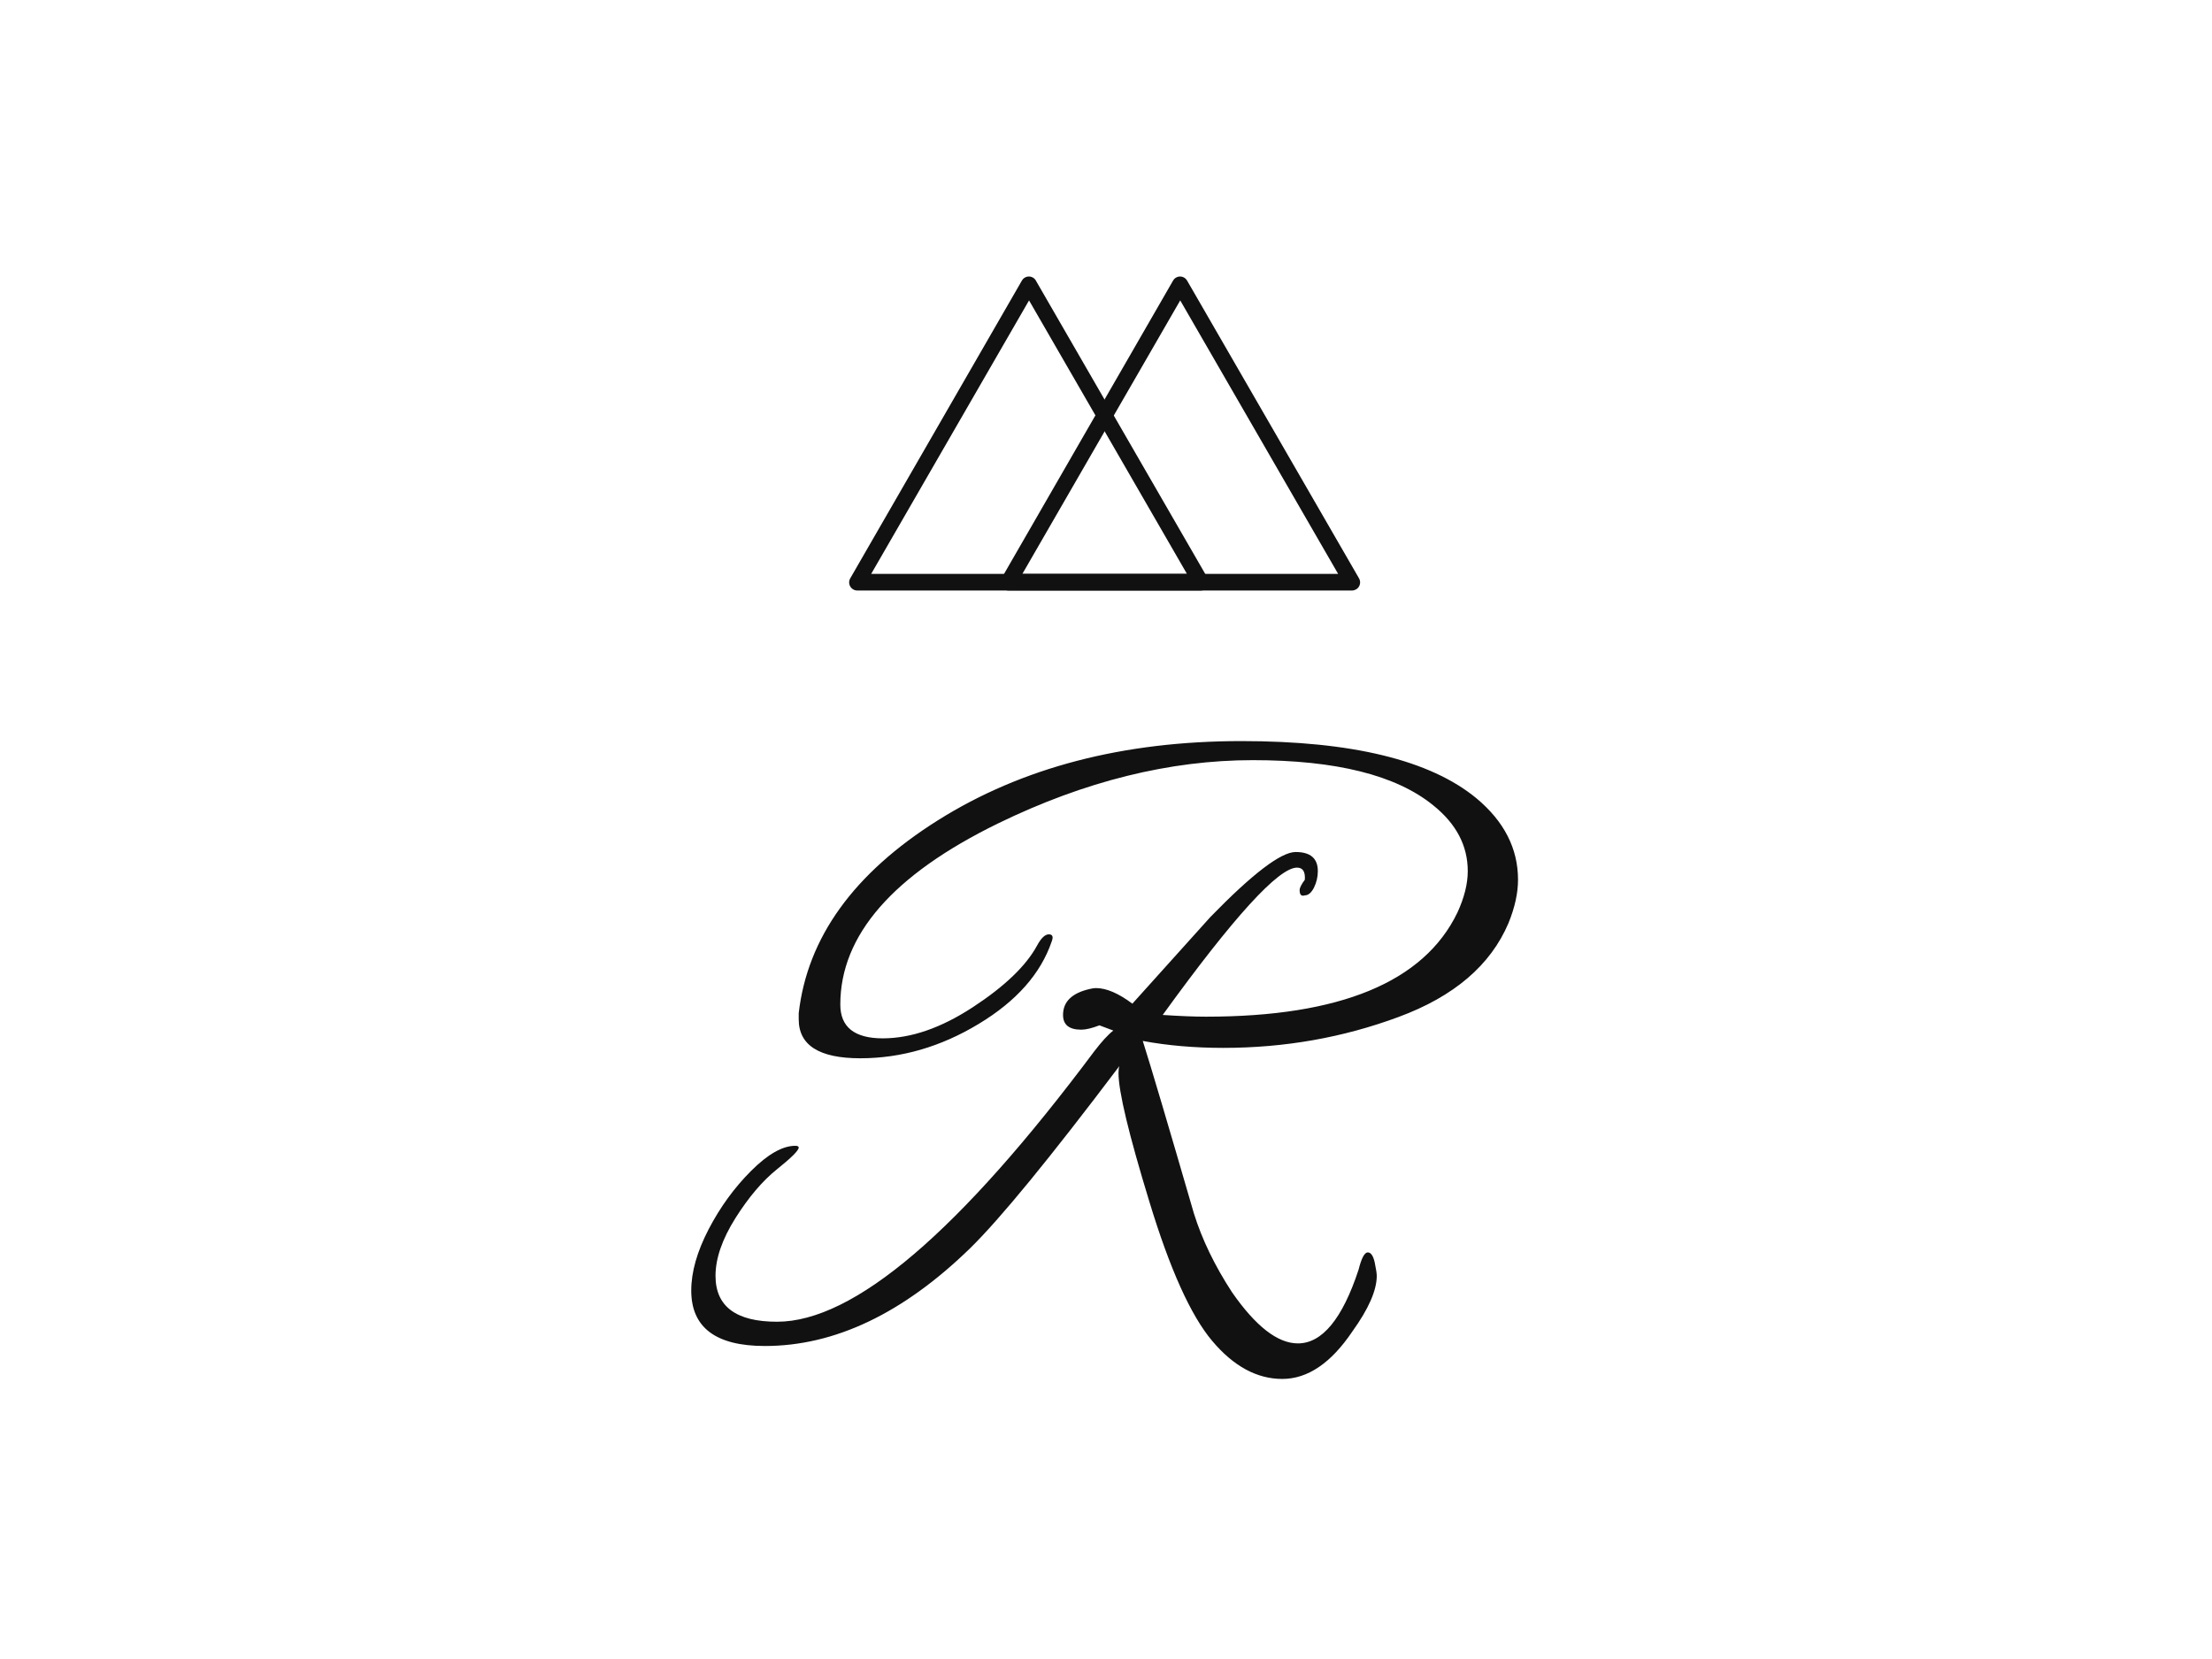
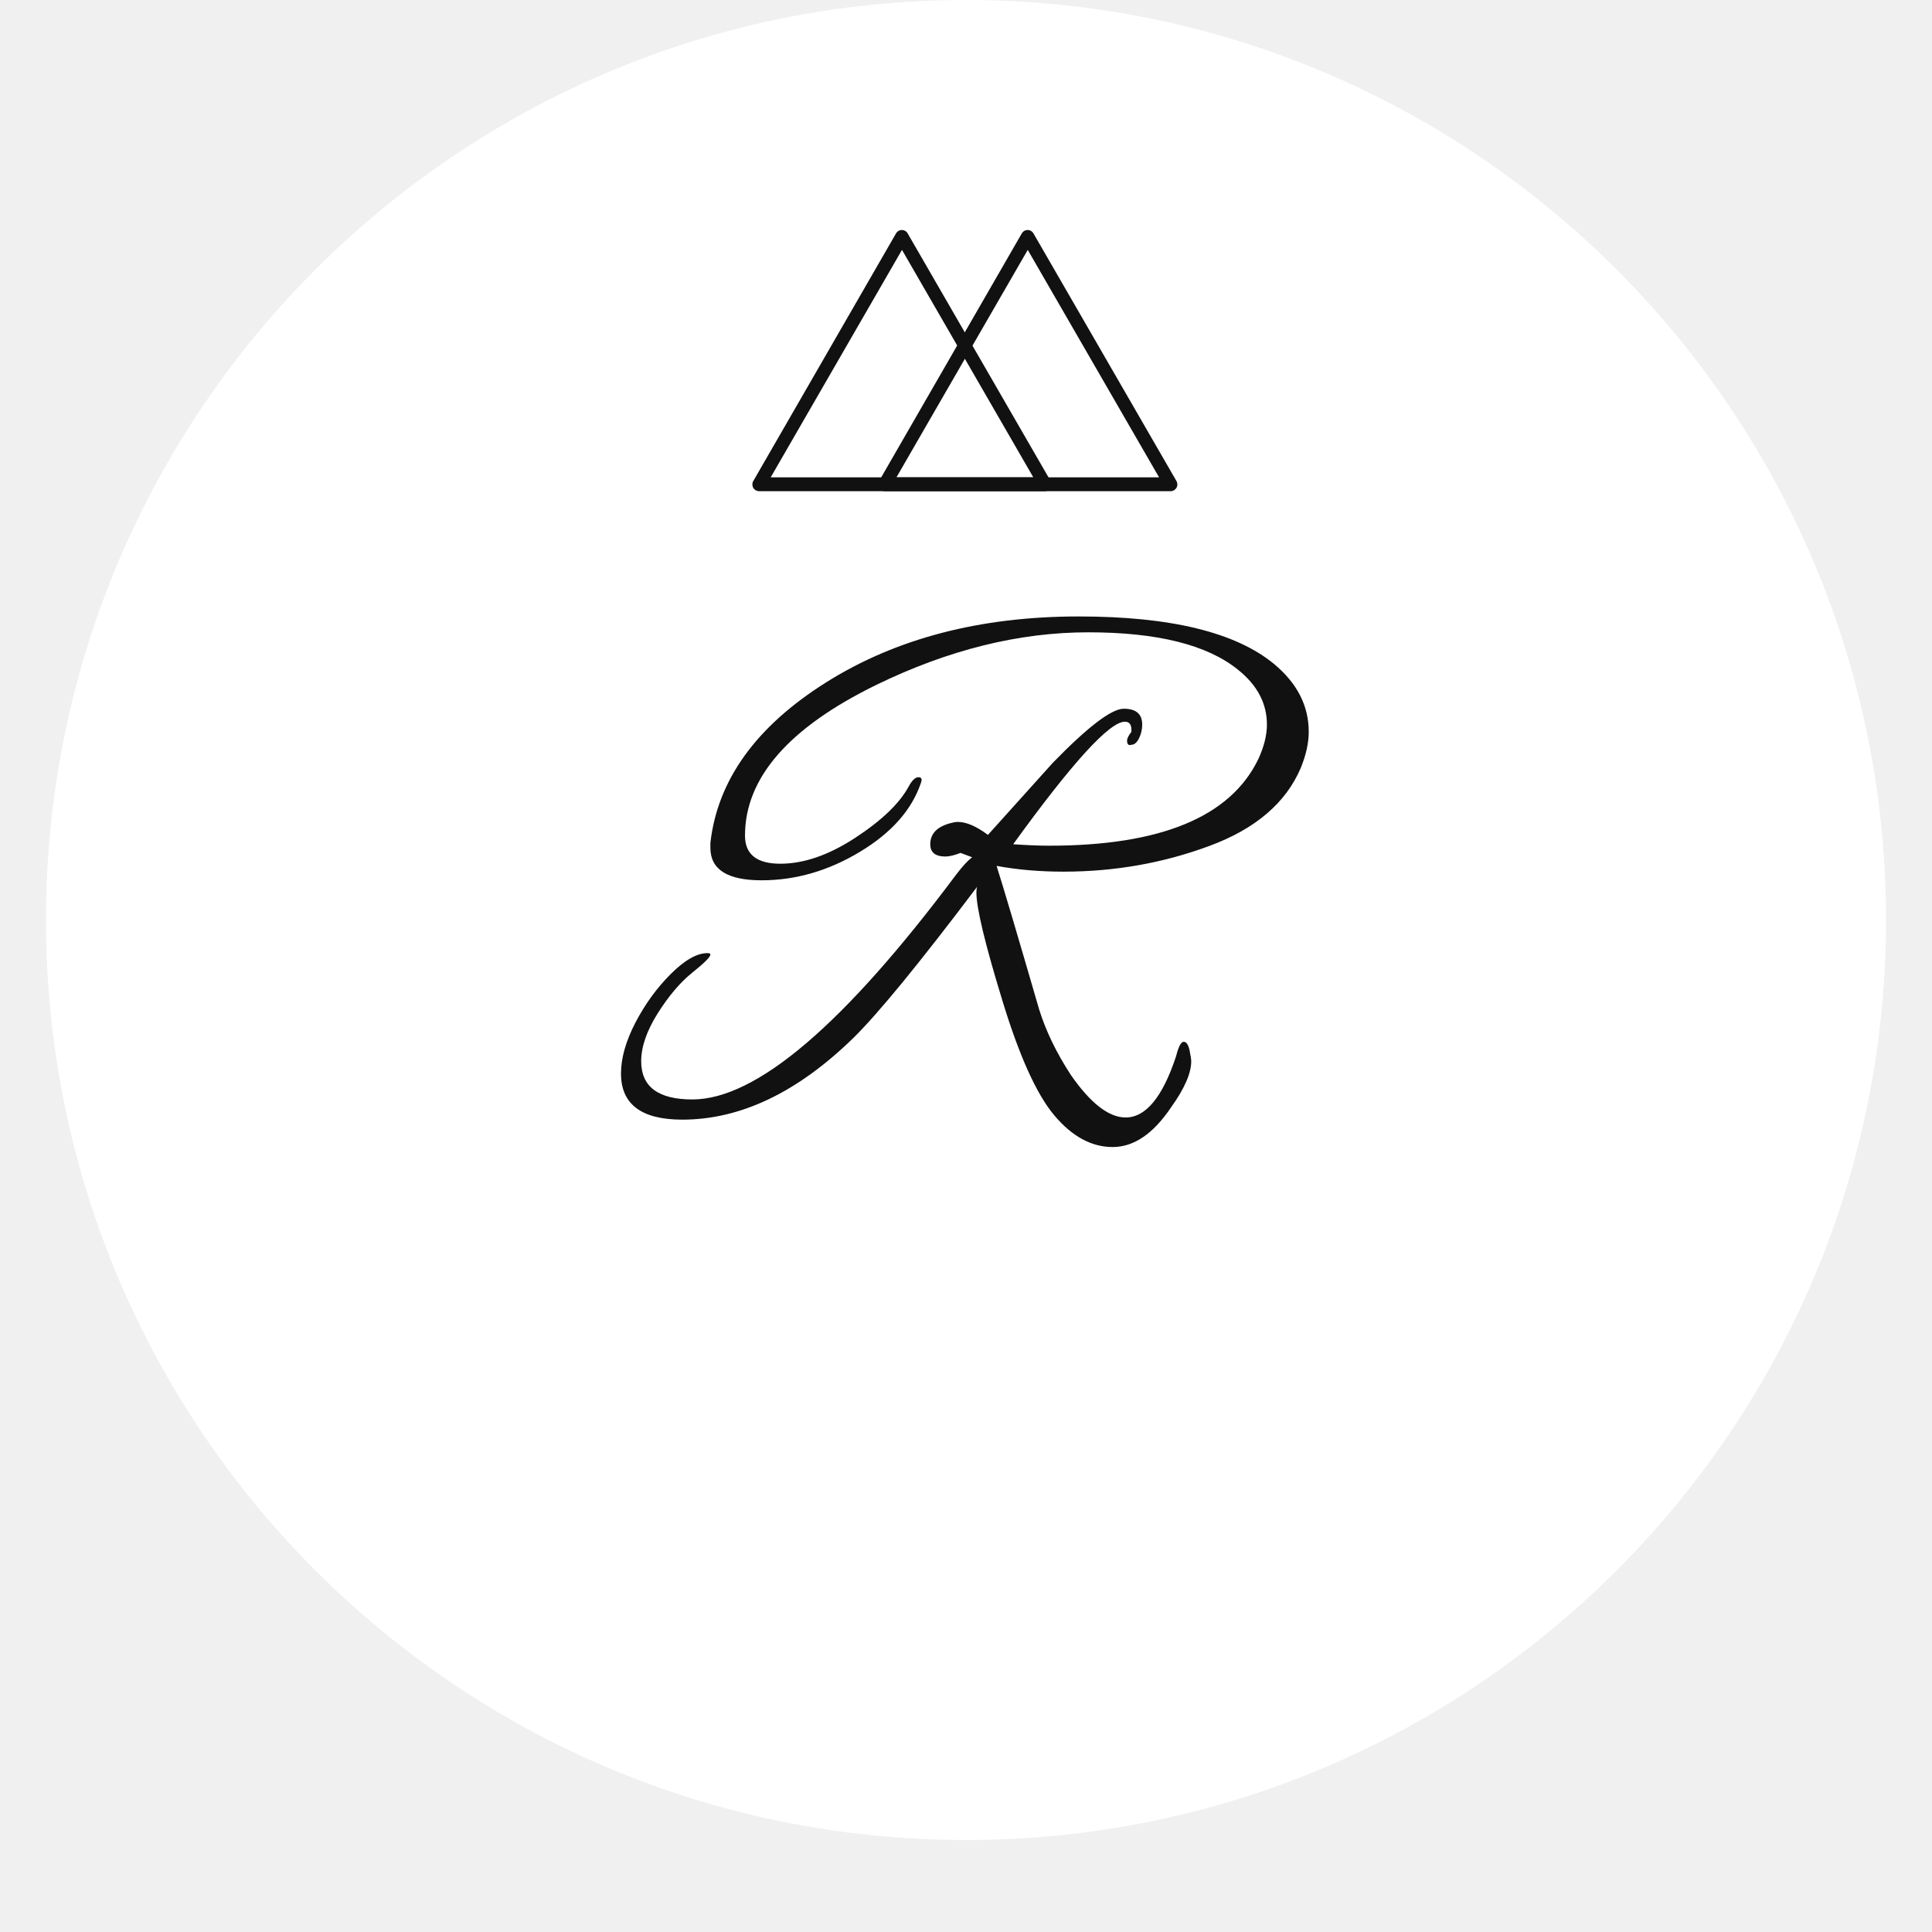
- <svg xmlns="http://www.w3.org/2000/svg" version="1.1" width="2000" height="1500" viewBox="0 0 2000 1500">
-   <rect width="2000" height="1500" fill="#ffffff" />
+ <svg xmlns="http://www.w3.org/2000/svg" version="1.1" width="2000" height="2000" viewBox="0 0 2000 2100">
+   <rect rx="50%" ry="50%" width="2000" height="2000" fill="#ffffff" />
  <g transform="matrix(0.3750938,0,0,0.3750938,623.6736,248.3871)">
    <svg viewBox="0 0 186 248" data-background-color="#ffffff" preserveAspectRatio="xMidYMid meet" height="2666" width="2000">
      <g id="tight-bounds" transform="matrix(1,0,0,1,0.3056074,0.4)">
        <svg viewBox="0 0 185.389 247.2" height="247.2" width="185.389">
          <g>
            <svg viewBox="0 0 320.42 427.252" height="247.2" width="185.389">
              <g transform="matrix(1,0,0,1,0,180.0519)">
                <svg viewBox="0 0 320.42 247.2" height="247.2" width="320.42">
                  <g id="textblocktransform">
                    <svg viewBox="0 0 320.42 247.2" height="247.2" width="320.42" id="textblock">
                      <g>
                        <svg viewBox="0 0 320.42 247.2" height="247.2" width="320.42">
                          <g transform="matrix(1,0,0,1,0,0)">
                            <svg width="320.42" viewBox="-2.1 -31.2 47.7 36.8" height="247.2" data-palette-color="#111111">
                              <path d="M28.6-13.5L28.6-13.5Q26.1-13.5 23.95-13.9L23.95-13.9Q24.65-11.7 26.9-3.95L26.9-3.95Q27.6-1.7 29.1 0.6L29.1 0.6Q31.15 3.55 32.9 3.55L32.9 3.55Q35 3.55 36.4-0.7L36.4-0.7Q36.65-1.7 36.93-1.7 37.2-1.7 37.33-1.13 37.45-0.55 37.45-0.35L37.45-0.35Q37.45 0.9 36.05 2.85L36.05 2.85Q34.2 5.6 32 5.6 29.8 5.6 27.95 3.4 26.1 1.2 24.33-4.63 22.55-10.45 22.55-12.05L22.55-12.05Q22.55-12.3 22.6-12.45L22.6-12.45Q16.6-4.5 14-1.95L14-1.95Q8.2 3.7 2.15 3.7L2.15 3.7Q-2.1 3.7-2.1 0.5L-2.1 0.5Q-2.1-1.1-1.1-3.03-0.1-4.95 1.35-6.4 2.8-7.85 3.9-7.85L3.9-7.85Q4.1-7.85 4.1-7.75L4.1-7.75Q4.1-7.5 2.85-6.5 1.6-5.5 0.45-3.68-0.7-1.85-0.7-0.35L-0.7-0.35Q-0.7 2.3 2.85 2.3L2.85 2.3Q9.5 2.3 21.15-13.3L21.15-13.3Q21.8-14.15 22.25-14.5L22.25-14.5 21.45-14.8Q20.8-14.55 20.4-14.55L20.4-14.55Q19.35-14.55 19.35-15.4L19.35-15.4Q19.35-16.55 20.9-16.9L20.9-16.9Q21.1-16.95 21.25-16.95L21.25-16.95Q22.15-16.95 23.35-16.05L23.35-16.05Q27.75-20.95 27.85-21.05L27.85-21.05Q31.5-24.8 32.77-24.8 34.05-24.8 34.05-23.7L34.05-23.7Q34.05-23.2 33.83-22.75 33.6-22.3 33.3-22.3L33.3-22.3Q33-22.2 33-22.6L33-22.6Q33-22.8 33.3-23.2L33.3-23.2Q33.35-23.9 32.85-23.9L32.85-23.9Q31.25-23.9 25.1-15.4L25.1-15.4Q26.6-15.3 27.6-15.3L27.6-15.3Q39.2-15.3 42.1-21.3L42.1-21.3Q42.7-22.6 42.7-23.7L42.7-23.7Q42.7-25.9 40.7-27.5L40.7-27.5Q37.5-30.1 30.3-30.1 23.1-30.1 15.6-26.45L15.6-26.45Q6.5-22 6.5-16L6.5-16Q6.5-14.05 8.95-14.05 11.4-14.05 14.15-15.85 16.9-17.65 17.85-19.4L17.85-19.4Q18.2-20.05 18.53-20.05 18.85-20.05 18.7-19.65L18.7-19.65Q17.75-16.85 14.48-14.88 11.2-12.9 7.65-12.9 4.1-12.9 4.1-15.15L4.1-15.15Q4.1-15.3 4.1-15.5L4.1-15.5Q4.85-22.05 12.13-26.63 19.4-31.2 29.65-31.2L29.65-31.2Q39.2-31.2 43.2-27.9L43.2-27.9Q45.6-25.9 45.6-23.2L45.6-23.2Q45.6-22.05 45.05-20.7L45.05-20.7Q43.5-17.05 38.7-15.28 33.9-13.5 28.6-13.5Z" opacity="1" transform="matrix(1,0,0,1,0,0)" fill="#111111" class="wordmark-text-0" data-fill-palette-color="primary" id="text-0" />
                            </svg>
                          </g>
                        </svg>
                      </g>
                    </svg>
                  </g>
                </svg>
              </g>
              <g transform="matrix(1,0,0,1,61.20014,0)">
                <svg viewBox="0 0 198.019 121.694" height="121.694" width="198.019">
                  <g>
                    <svg data-name="Layer 1" viewBox="2.431 20.792 95.139 58.468" x="0" y="0" height="121.694" width="198.019" class="icon-icon-0" data-fill-palette-color="accent" id="icon-0">
                      <path d="M62.78 23L94.78 78.42 96.08 76.16H32.08L33.38 78.42 65.37 23A1.5 1.5 0 0 0 62.78 21.49L30.79 77A1.51 1.51 0 0 0 32.09 79.26H96.09A1.51 1.51 0 0 0 97.37 77L65.37 21.58A1.5 1.5 0 0 0 62.78 23" fill="#111111" data-fill-palette-color="accent" />
                      <path d="M34.63 23L66.63 78.42 67.93 76.16H3.93L5.23 78.42 37.22 23A1.5 1.5 0 0 0 34.63 21.49L2.63 77A1.51 1.51 0 0 0 3.93 79.26H67.93A1.51 1.51 0 0 0 69.21 77L37.21 21.58A1.5 1.5 0 0 0 34.63 23" fill="#111111" data-fill-palette-color="accent" />
                    </svg>
                  </g>
                </svg>
              </g>
              <g />
            </svg>
          </g>
          <defs />
        </svg>
        <rect width="185.389" height="247.2" fill="none" stroke="none" visibility="hidden" />
      </g>
    </svg>
  </g>
</svg>
